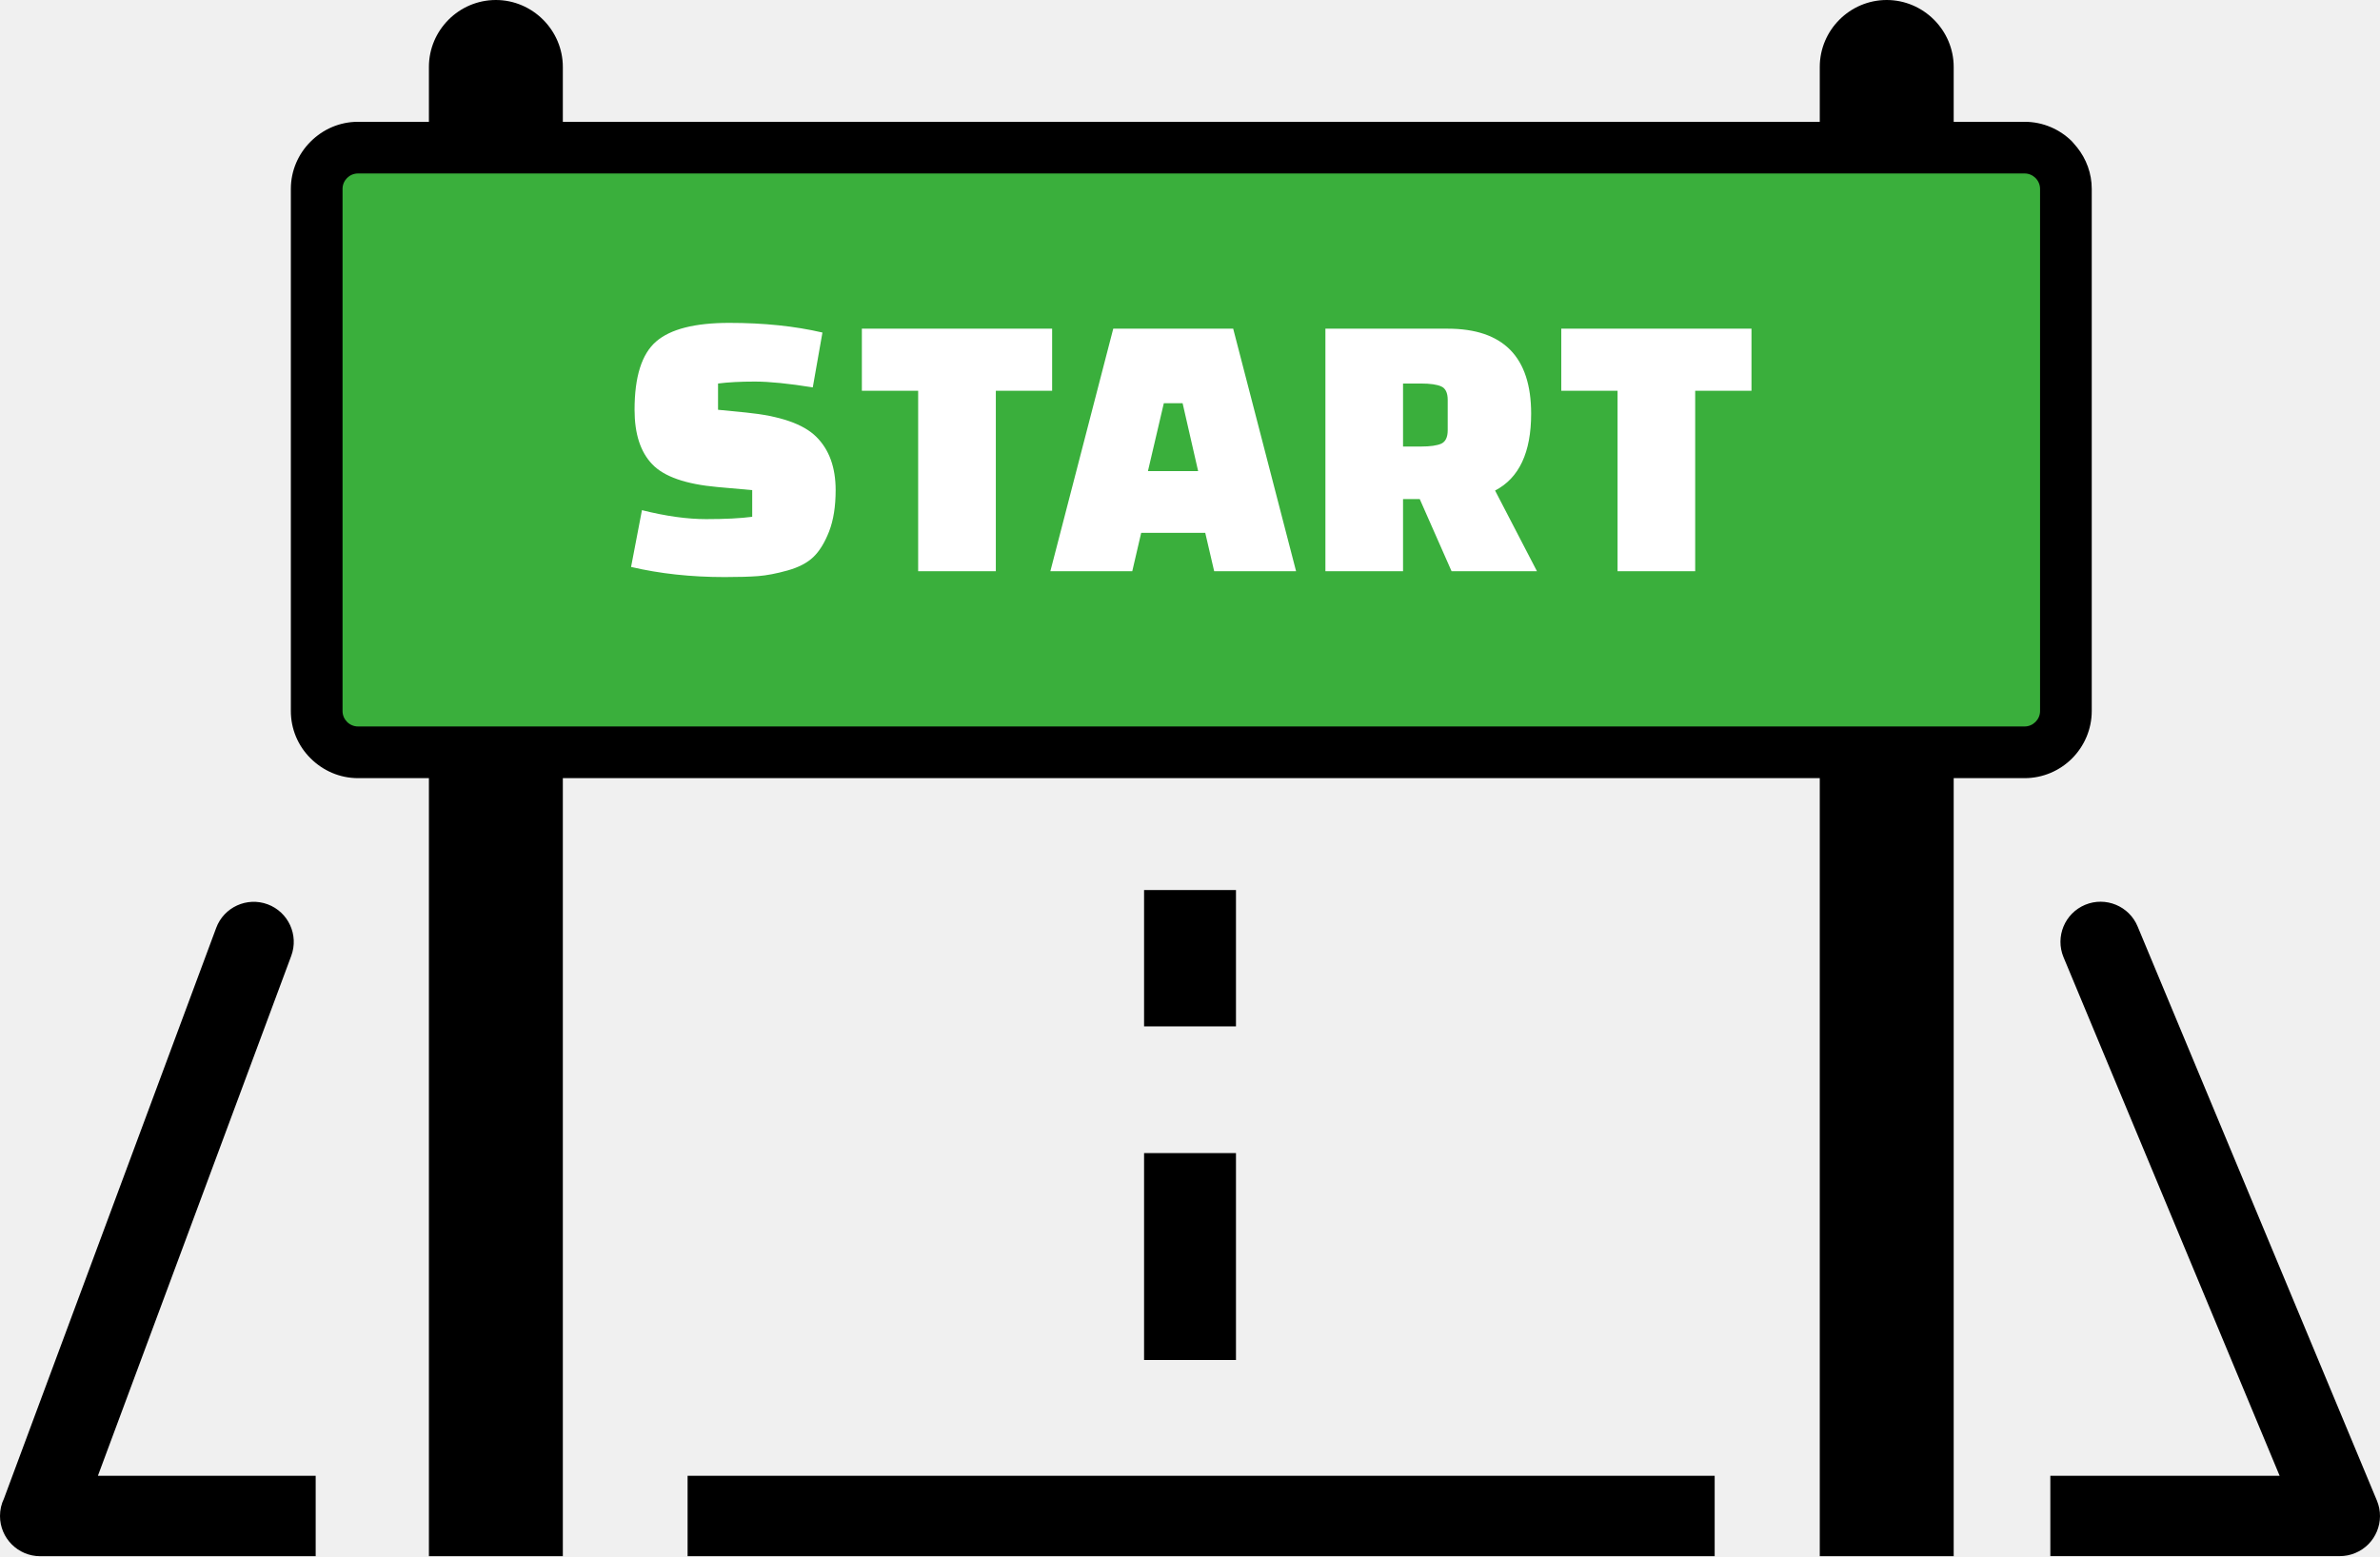
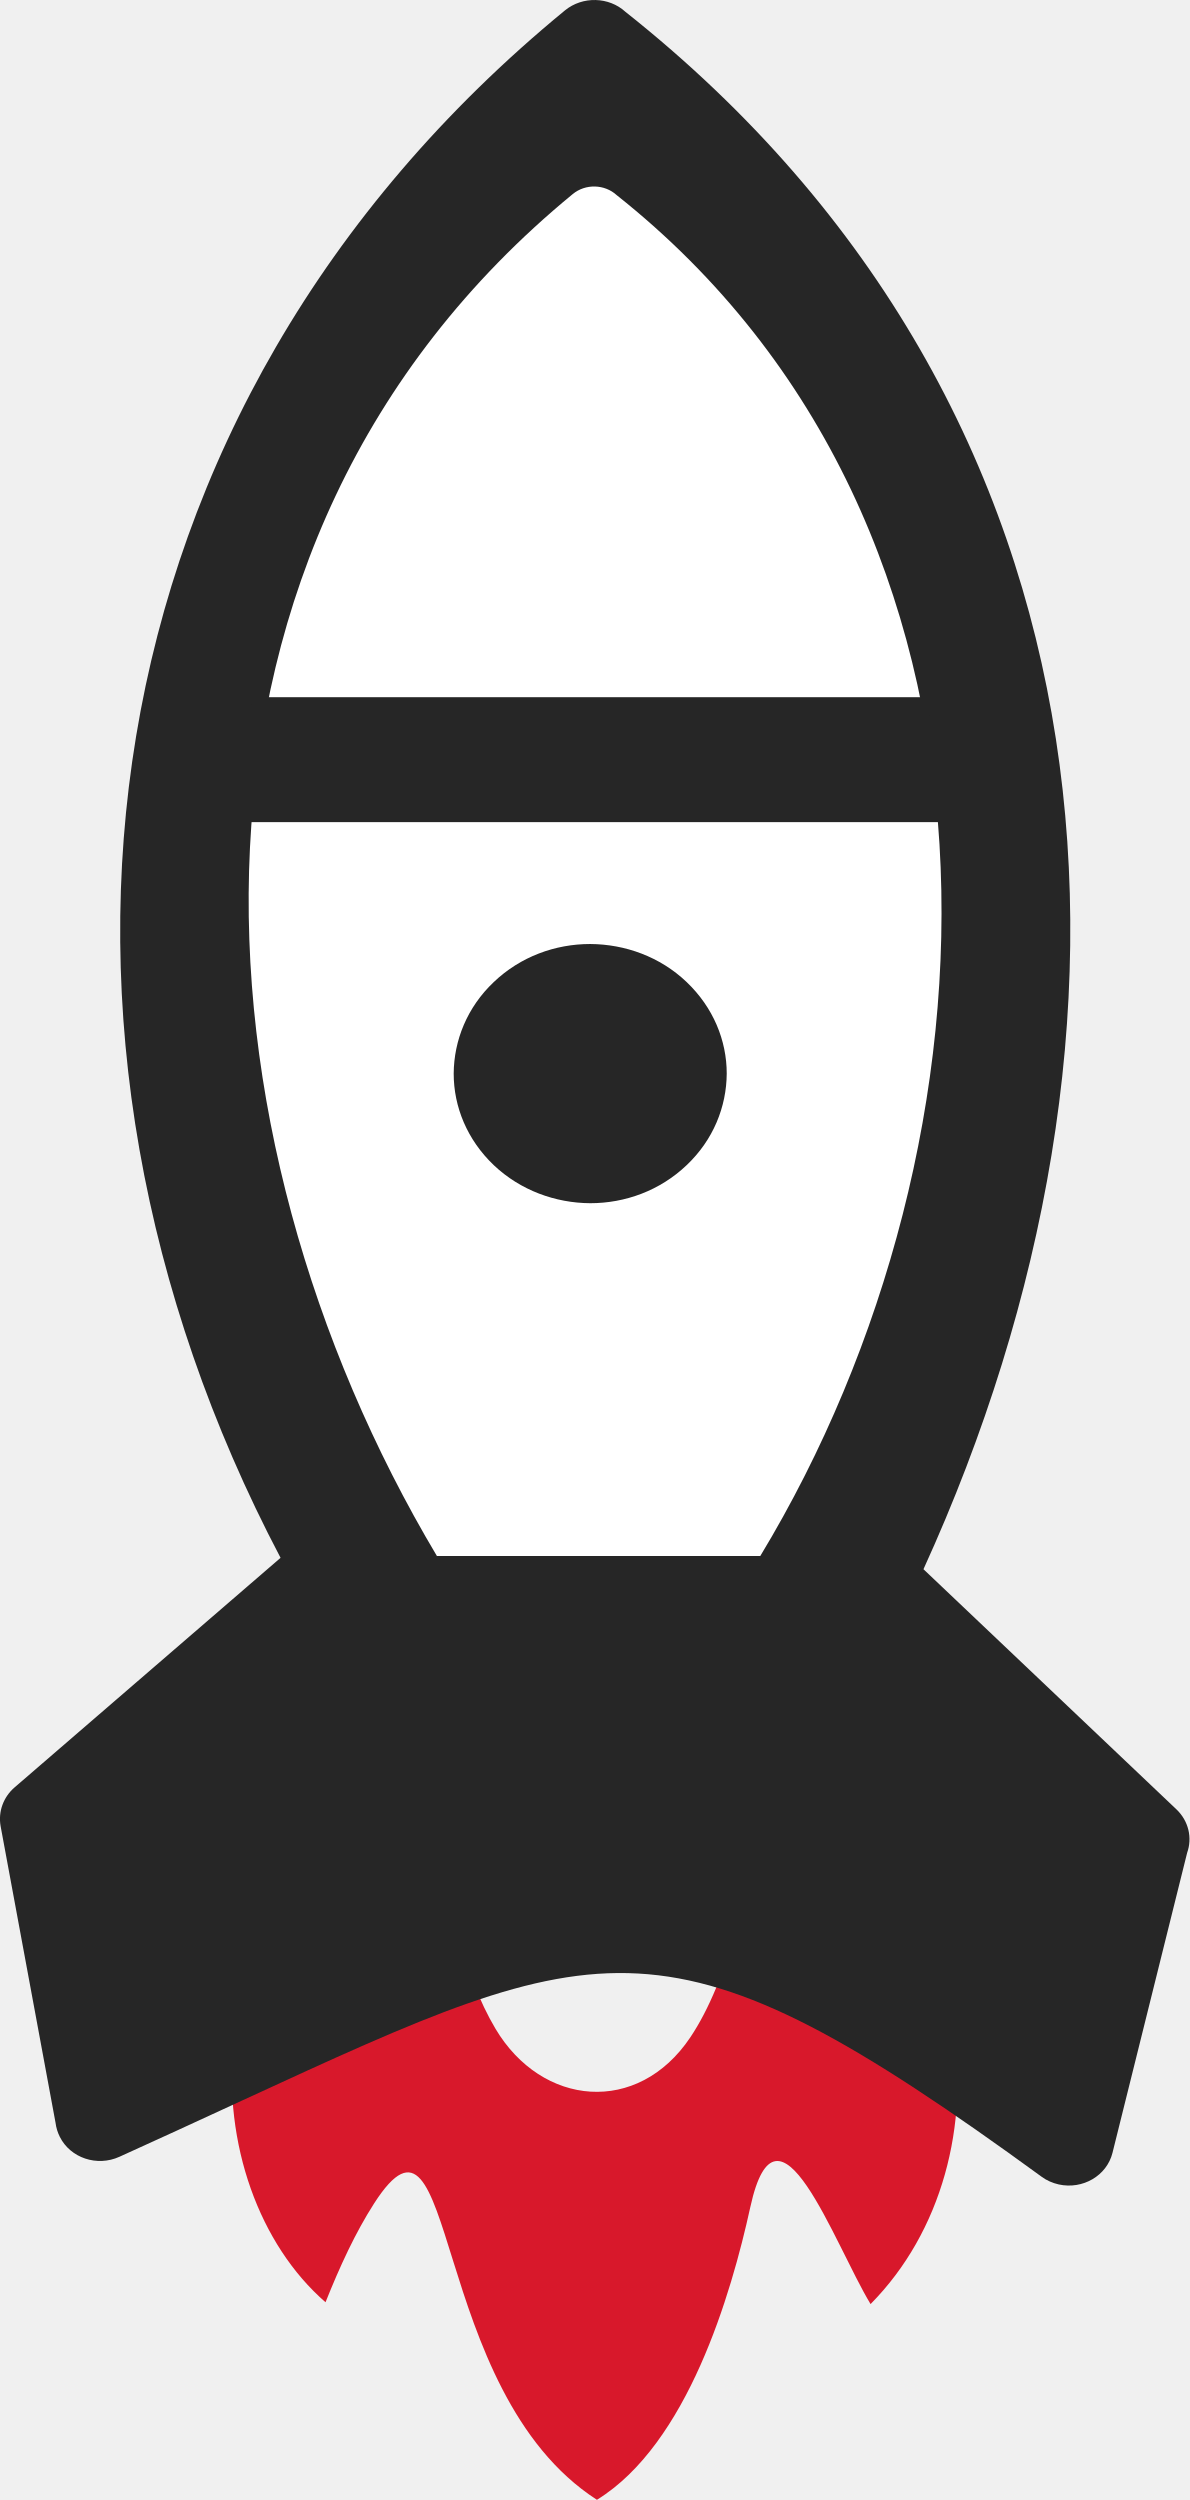
- <svg xmlns="http://www.w3.org/2000/svg" shape-rendering="geometricPrecision" text-rendering="geometricPrecision" image-rendering="optimizeQuality" fill-rule="evenodd" clip-rule="evenodd" viewBox="0 0 512 334.88">
-   <path fill-rule="nonzero" d="M77.01 26.21h15.26v-11.8C92.27 6.48 98.75 0 106.67 0c7.93 0 14.41 6.54 14.41 14.41v11.8h270.4v-11.8c0-7.93 6.48-14.41 14.4-14.41 7.93 0 14.41 6.53 14.41 14.41v11.8h15.26c3.99 0 7.61 1.64 10.2 4.23l1.1 1.29c1.97 2.47 3.14 5.58 3.14 8.92v112.36c0 3.96-1.64 7.6-4.24 10.2-2.6 2.61-6.24 4.24-10.2 4.24h-15.26v167.43h-28.81V167.45h-270.4v167.43H92.27V167.45H77.01c-3.94 0-7.56-1.63-10.19-4.26a14.274 14.274 0 0 1-4.25-10.18V40.65c0-3.96 1.62-7.55 4.23-10.16l.05-.05c2.62-2.61 6.21-4.23 10.16-4.23zm366.91 179.78a8.639 8.639 0 0 1 4.66-11.29c4.4-1.82 9.46.27 11.28 4.67l51.48 123.55c1.82 4.4-.26 9.46-4.67 11.28-1.08.45-2.2.66-3.31.66h-62.28v-17.28h49.33l-46.49-111.59zm-197.8-14.46h19.77v29.34h-19.77v-29.34zm0 56.61h19.77v44.52h-19.77v-44.52zm122.75 86.73H147.92v-17.29h220.95v17.29zm-300.96.01H8.65C3.87 334.88 0 331 0 326.23c0-1.34.3-2.61.85-3.74l45.66-122.82c1.65-4.45 6.62-6.72 11.07-5.07 4.46 1.66 6.73 6.62 5.08 11.08l-41.6 111.9h46.85v17.3z" />
-   <path fill="#3AAF3C" d="M77.01 37.33h358.54c1.83 0 3.32 1.51 3.32 3.32v112.36c0 1.81-1.51 3.32-3.32 3.32H77.01c-1.81 0-3.32-1.49-3.32-3.32V40.65c0-1.83 1.49-3.32 3.32-3.32z" />
-   <path fill="#fff" fill-rule="nonzero" d="m135.76 122 2.34-12.22c5.12 1.29 9.73 1.93 13.82 1.93s7.39-.17 9.9-.5v-5.74l-7.52-.67c-6.79-.61-11.45-2.24-13.98-4.89-2.54-2.64-3.81-6.55-3.81-11.73 0-7.12 1.55-12.02 4.64-14.69 3.09-2.68 8.34-4.01 15.74-4.01 7.41 0 14.09.69 20.04 2.08l-2.08 11.8c-5.18-.83-9.33-1.25-12.45-1.25-3.11 0-5.76.14-7.93.42v5.65l6.01.59c7.3.72 12.34 2.46 15.12 5.22 2.78 2.75 4.17 6.58 4.17 11.48 0 3.51-.47 6.47-1.41 8.9-.95 2.42-2.08 4.25-3.39 5.5-1.31 1.26-3.16 2.22-5.55 2.89-2.4.67-4.5 1.07-6.31 1.21-1.81.14-4.21.21-7.22.21-7.24 0-13.95-.73-20.13-2.18zm90.58-37.91h-12.11v38.83h-16.71V84.09h-12.11V70.73h40.93v13.36zm17.24 38.83h-17.62l13.53-52.19h25.8l13.53 52.19H261.2l-1.92-8.26H245.5l-1.92 8.26zm6.79-36.15-3.42 14.61h10.8l-3.34-14.61h-4.04zm80.27 36.15h-18.37l-6.85-15.53h-3.59v15.53h-16.7V70.73h26.31c11.97 0 17.95 6.1 17.95 18.29 0 8.35-2.59 13.86-7.76 16.54l9.01 17.36zm-28.81-40.39v13.56h3.84c2.01 0 3.47-.21 4.39-.62.91-.42 1.38-1.38 1.38-2.89v-6.54c0-1.51-.47-2.47-1.38-2.88-.92-.42-2.39-.63-4.39-.63h-3.84zm74.96 1.56h-12.11v38.83h-16.7V84.09h-12.11V70.73h40.92v13.36z" />
+ <svg xmlns="http://www.w3.org/2000/svg" version="1.1" id="Layer_1" x="0px" y="0px" viewBox="0 0 58.46 122.88" style="enable-background:new 0 0 58.46 122.88" xml:space="preserve">
+   <style type="text/css">
+ 	.st0{fill-rule:evenodd;clip-rule:evenodd;fill:#D8182B;}
+ 	.st1{fill:#262626;}
+ 	.st2{fill-rule:evenodd;clip-rule:evenodd;fill:#262626;}
+ 	.st3{fill-rule:evenodd;clip-rule:evenodd;fill:#FFFFFF;}
+ </style>
+   <g>
+     <path class="st0" d="M16,113.16c-6.5-5.65-7.18-19.86,4.91-26.24c0.76,5.91,1.9,10.2,3.44,12.79c2.28,3.84,7,4.28,9.58,0.43 c1.86-2.77,3.01-7.52,3.89-13.08c10.36,5.19,12.01,19.06,4.97,26.19c-1.8-2.98-4.57-10.89-5.91-4.77 c-0.94,4.29-3.09,11.65-7.54,14.39c-8.35-5.38-6.82-20.99-10.95-14.57C17.46,109.75,16.7,111.41,16,113.16L16,113.16z" />
+     <path class="st1" d="M13.79,76.57C0.15,50.62,3.84,20.17,27.77,0.51c0.87-0.71,2.16-0.67,2.97,0.07 c24.82,19.69,26.72,50.09,14.65,76.55l12.43,11.8c0.61,0.58,0.79,1.41,0.53,2.14l-3.67,14.75c-0.28,1.12-1.46,1.81-2.64,1.55 c-0.31-0.07-0.6-0.2-0.83-0.37l0,0c-18.39-13.41-21.43-12-39.32-3.75c-2.14,0.99-4.45,2.05-6.02,2.76c-1.1,0.5-2.41,0.06-2.93-0.98 c-0.11-0.22-0.18-0.45-0.21-0.69L0.03,89.76c-0.13-0.73,0.15-1.44,0.68-1.9L13.79,76.57L13.79,76.57L13.79,76.57z" />
+     <path class="st3" d="M21.48,76.49C9.06,55.65,7.16,26.79,28.15,9.54c0.63-0.52,1.57-0.49,2.16,0.05 c20.55,16.31,19.41,46.46,7.06,66.89H21.48L21.48,76.49z" />
+     <path class="st1" d="M29.01,46.4c-1.72,0-3.43,0.62-4.74,1.87c-1.31,1.24-1.96,2.87-1.97,4.5c0,1.63,0.66,3.25,1.97,4.5 c1.31,1.24,3.03,1.86,4.74,1.87c1.72,0,3.43-0.62,4.74-1.87c1.31-1.24,1.96-2.87,1.97-4.5c0-1.63-0.66-3.25-1.97-4.5 C32.44,47.02,30.72,46.41,29.01,46.4L29.01,46.4L29.01,46.4z" />
+     <polygon class="st2" points="12.46,34.27 45.4,34.27 47.33,40.41 10.85,40.41 12.46,34.27" />
+   </g>
</svg>
